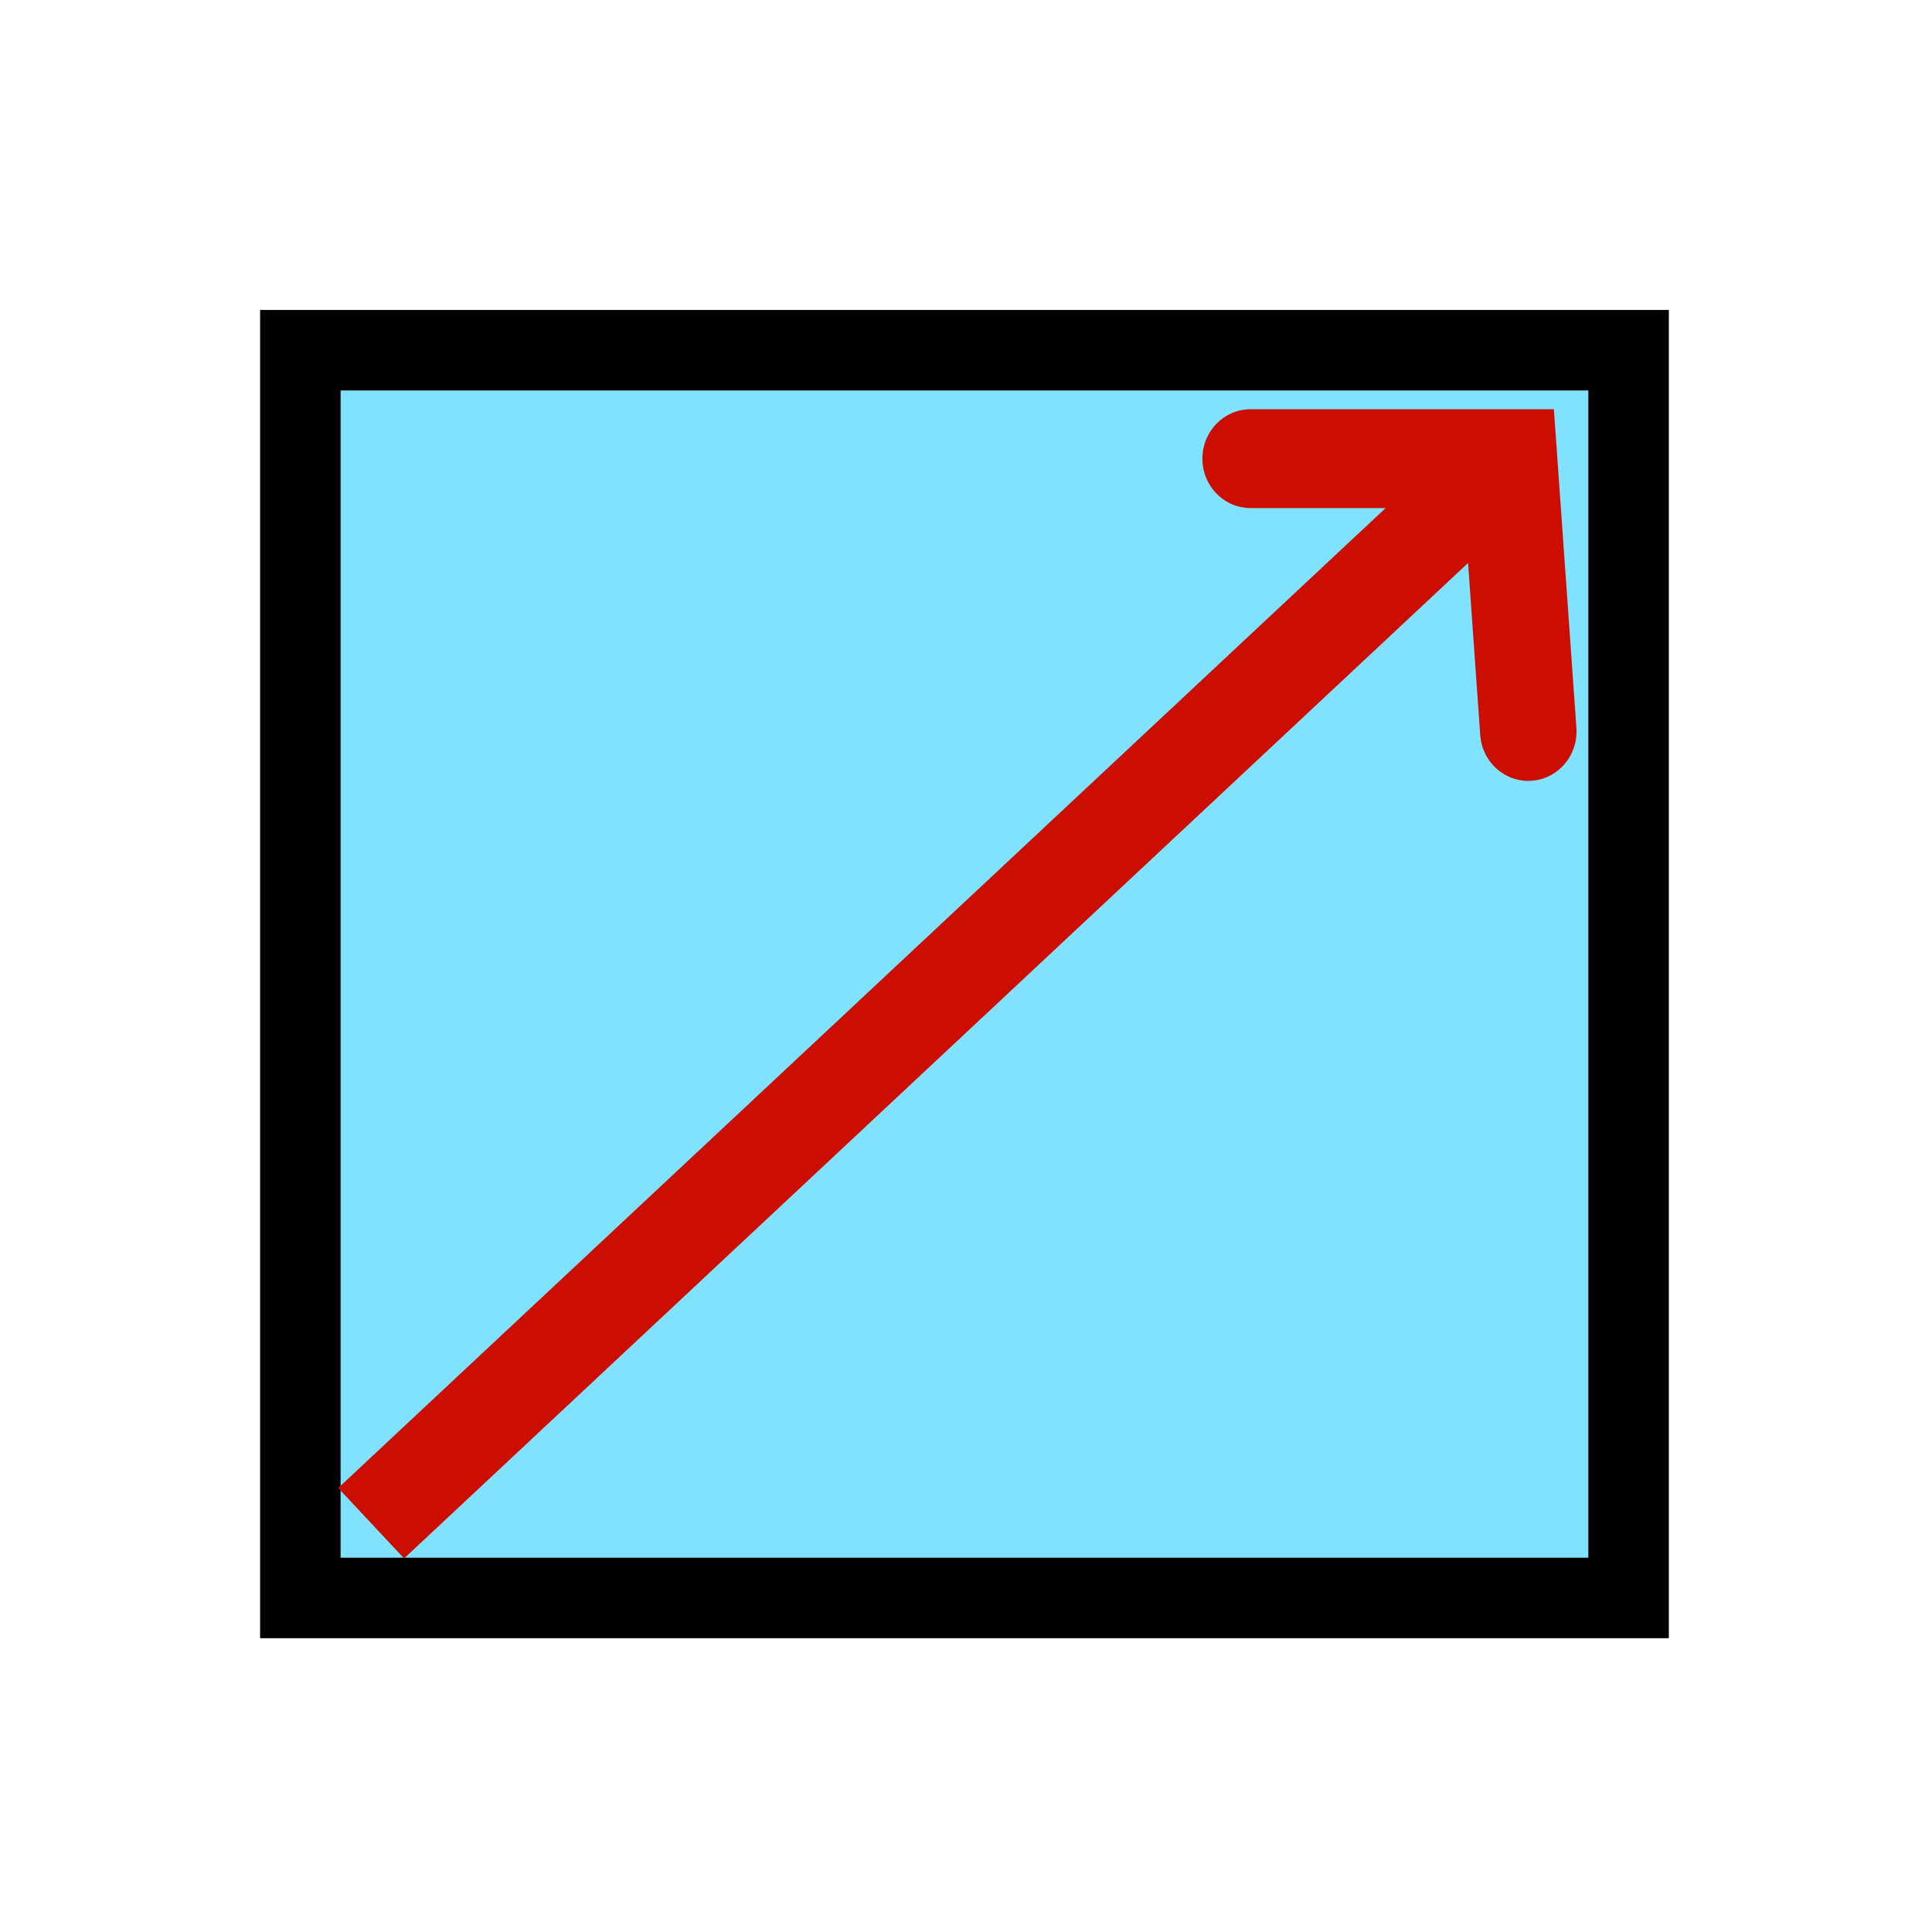
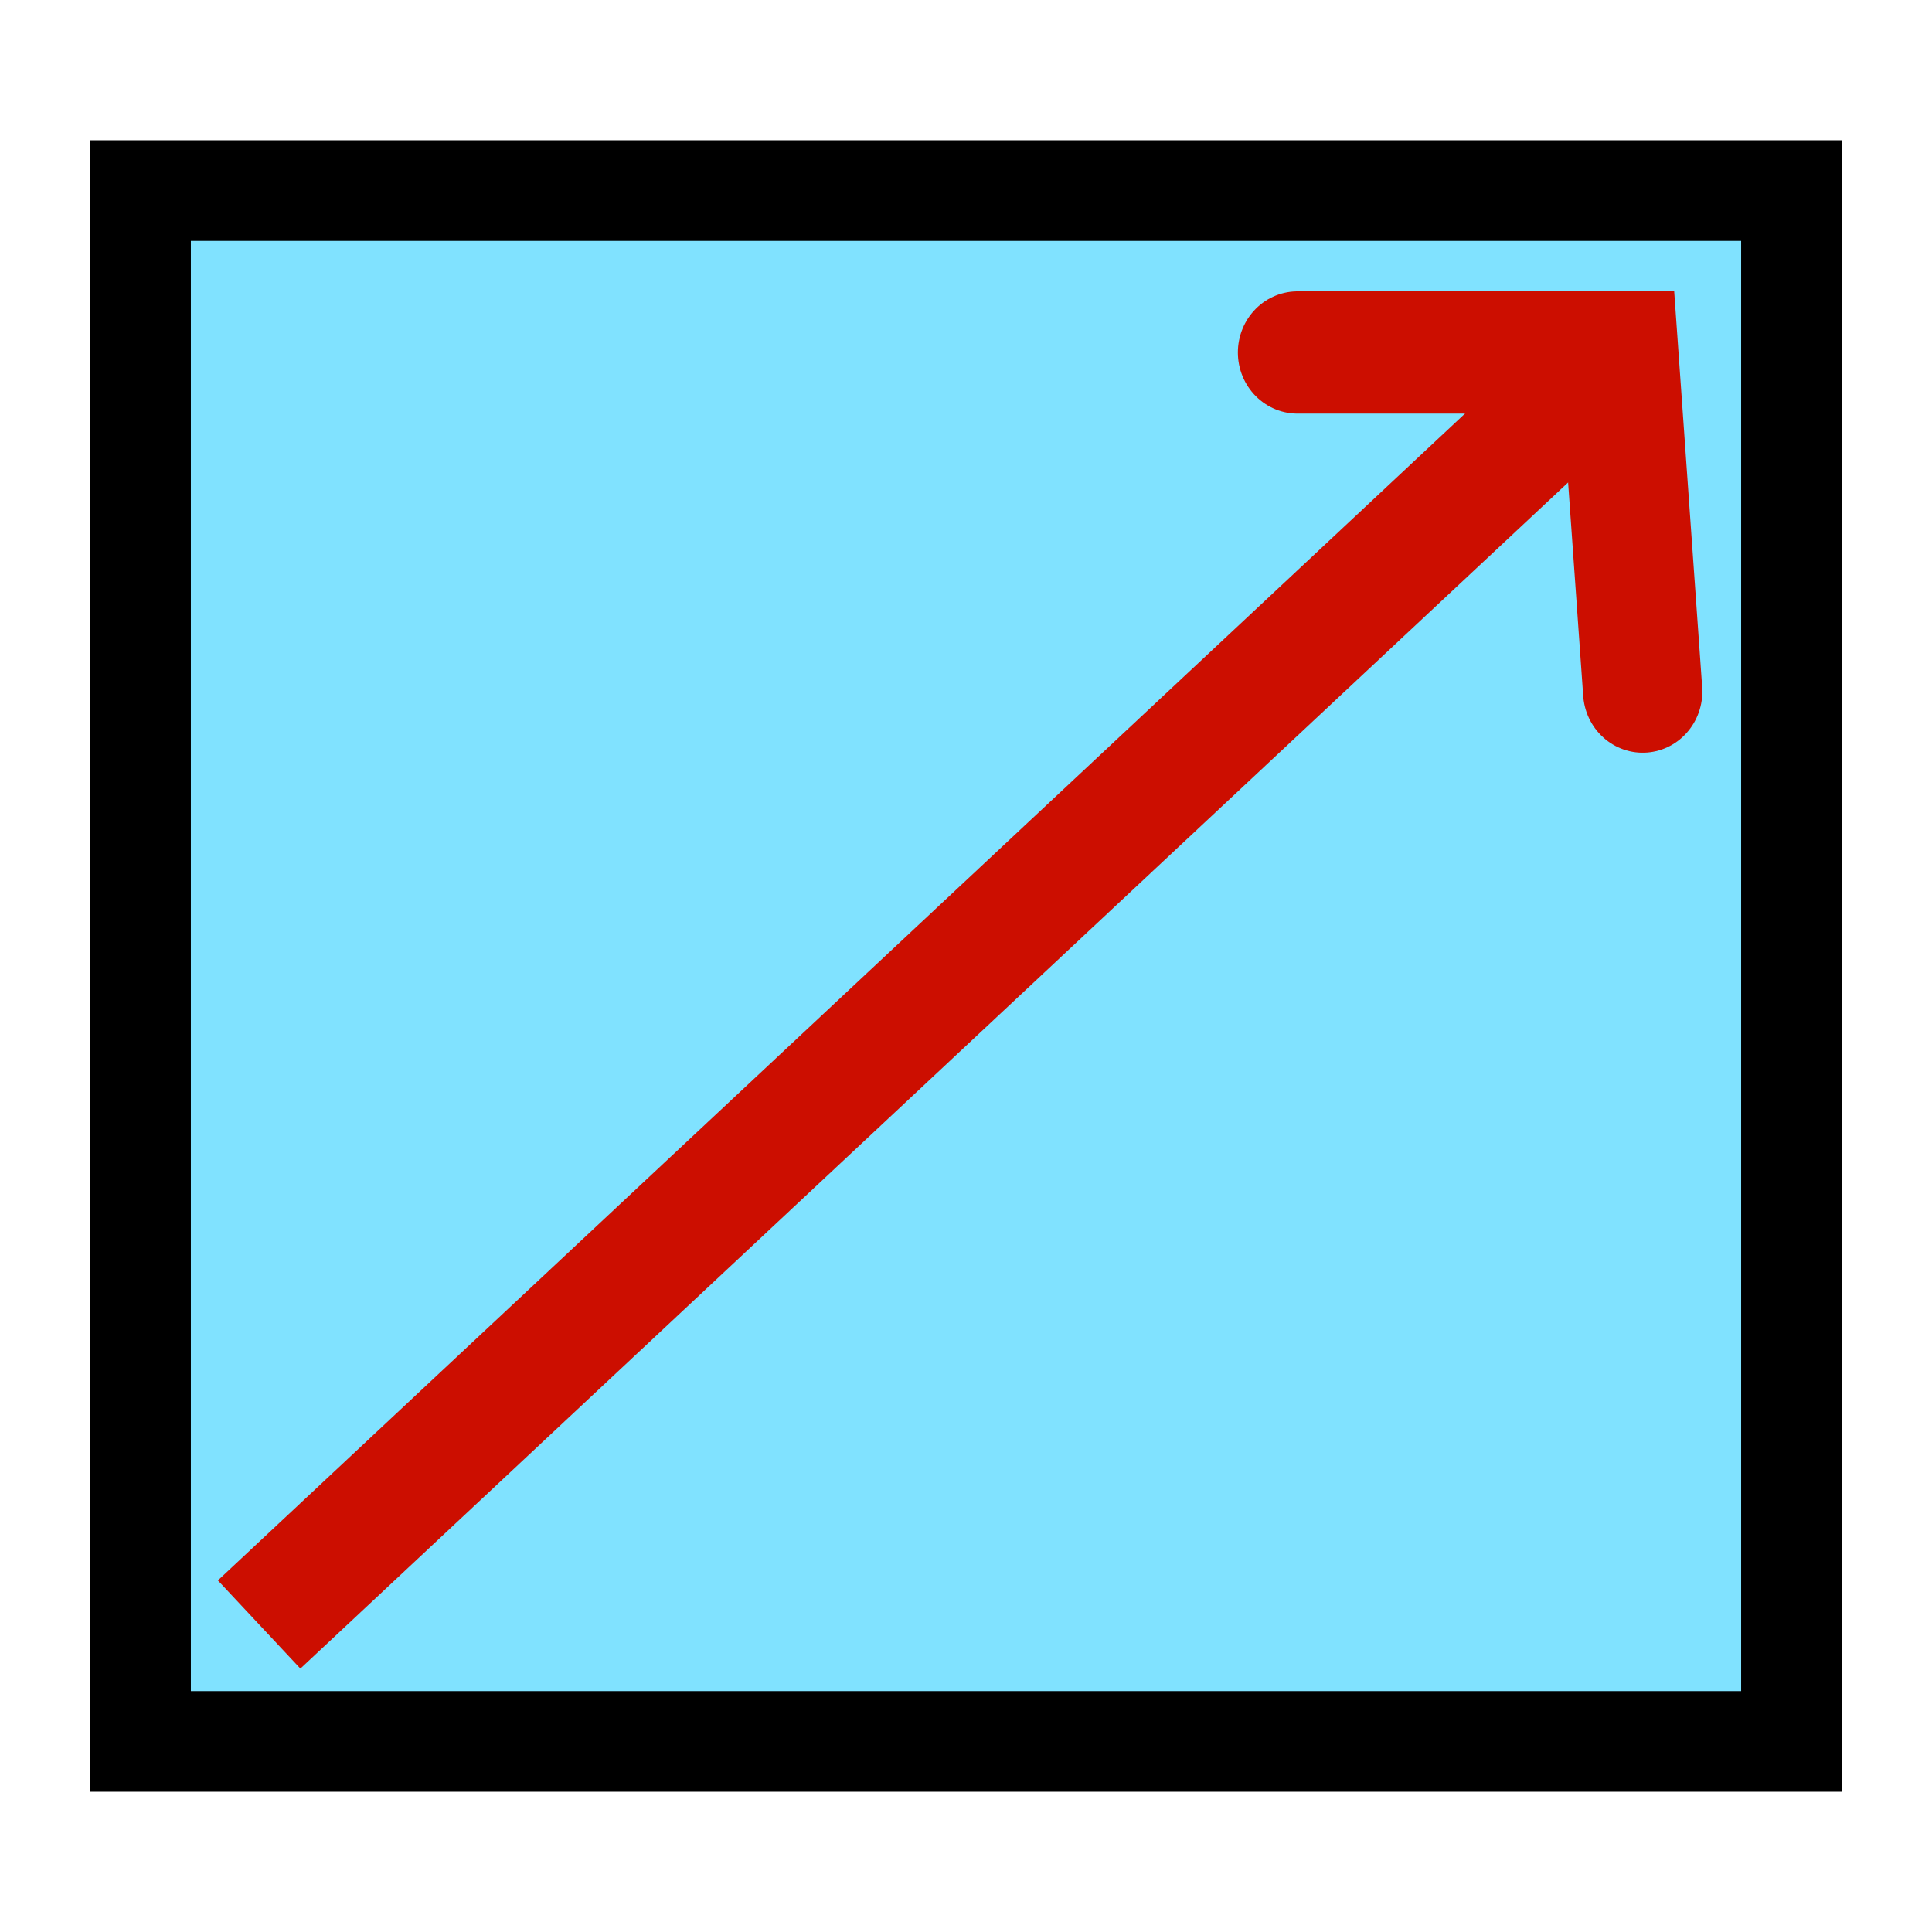
<svg xmlns="http://www.w3.org/2000/svg" version="1.1" id="Layer_1" x="0px" y="0px" viewBox="0 0 48 48" style="enable-background:new 0 0 48 48;" xml:space="preserve">
  <defs id="defs13" />
  <style type="text/css" id="style2">
	.st0{fill:#00C9FF;stroke:#000000;stroke-miterlimit:10;}
	.st1{stroke:#F80E00;stroke-width:2;stroke-miterlimit:10;}
	.st2{fill:none;stroke:#F80E00;stroke-width:2;stroke-linecap:round;stroke-miterlimit:10;}
</style>
-   <rect x="7.462" y="8.701" class="st0" width="33" height="31" id="rect4" style="fill:#80e2ff;fill-opacity:1;stroke-width:2;stroke-miterlimit:10;stroke-dasharray:none" />
-   <line class="st1" x1="9.221" y1="37.844" x2="37.491" y2="11.395" id="line6" style="stroke:#cc0e00;stroke-width:2.396;stroke-miterlimit:10;stroke-dasharray:none;stroke-opacity:1" />
-   <polyline class="st2" points="39.9,18.3 39.4,11.4 32.7,11.4 " id="polyline8" style="stroke:#cc0e00;stroke-width:2.5;stroke-miterlimit:10;stroke-dasharray:none;stroke-opacity:1" transform="matrix(0.9583021,0,0,0.982318,-0.265737,0.196566)" />
+   <rect x="3.492" y="4.735" class="st0" width="41.016" height="38.53" id="rect4" style="fill:#80e2ff;fill-opacity:1;stroke-width:2.5;stroke-miterlimit:10;stroke-dasharray:none" />
+   <line class="st1" x1="6.438" y1="40.36" x2="40.216" y2="8.757" id="line6" style="stroke:#cc0e00;stroke-width:3;stroke-miterlimit:10;stroke-dasharray:none;stroke-opacity:1" />
+   <polyline class="st2" points="39.9,18.3 39.4,11.4 32.7,11.4 " id="polyline8" style="stroke:#cc0e00;stroke-width:2.488;stroke-miterlimit:10;stroke-dasharray:none;stroke-opacity:1" transform="matrix(1.191084,0,0,1.220934,-6.712205,-5.161328)" />
</svg>
